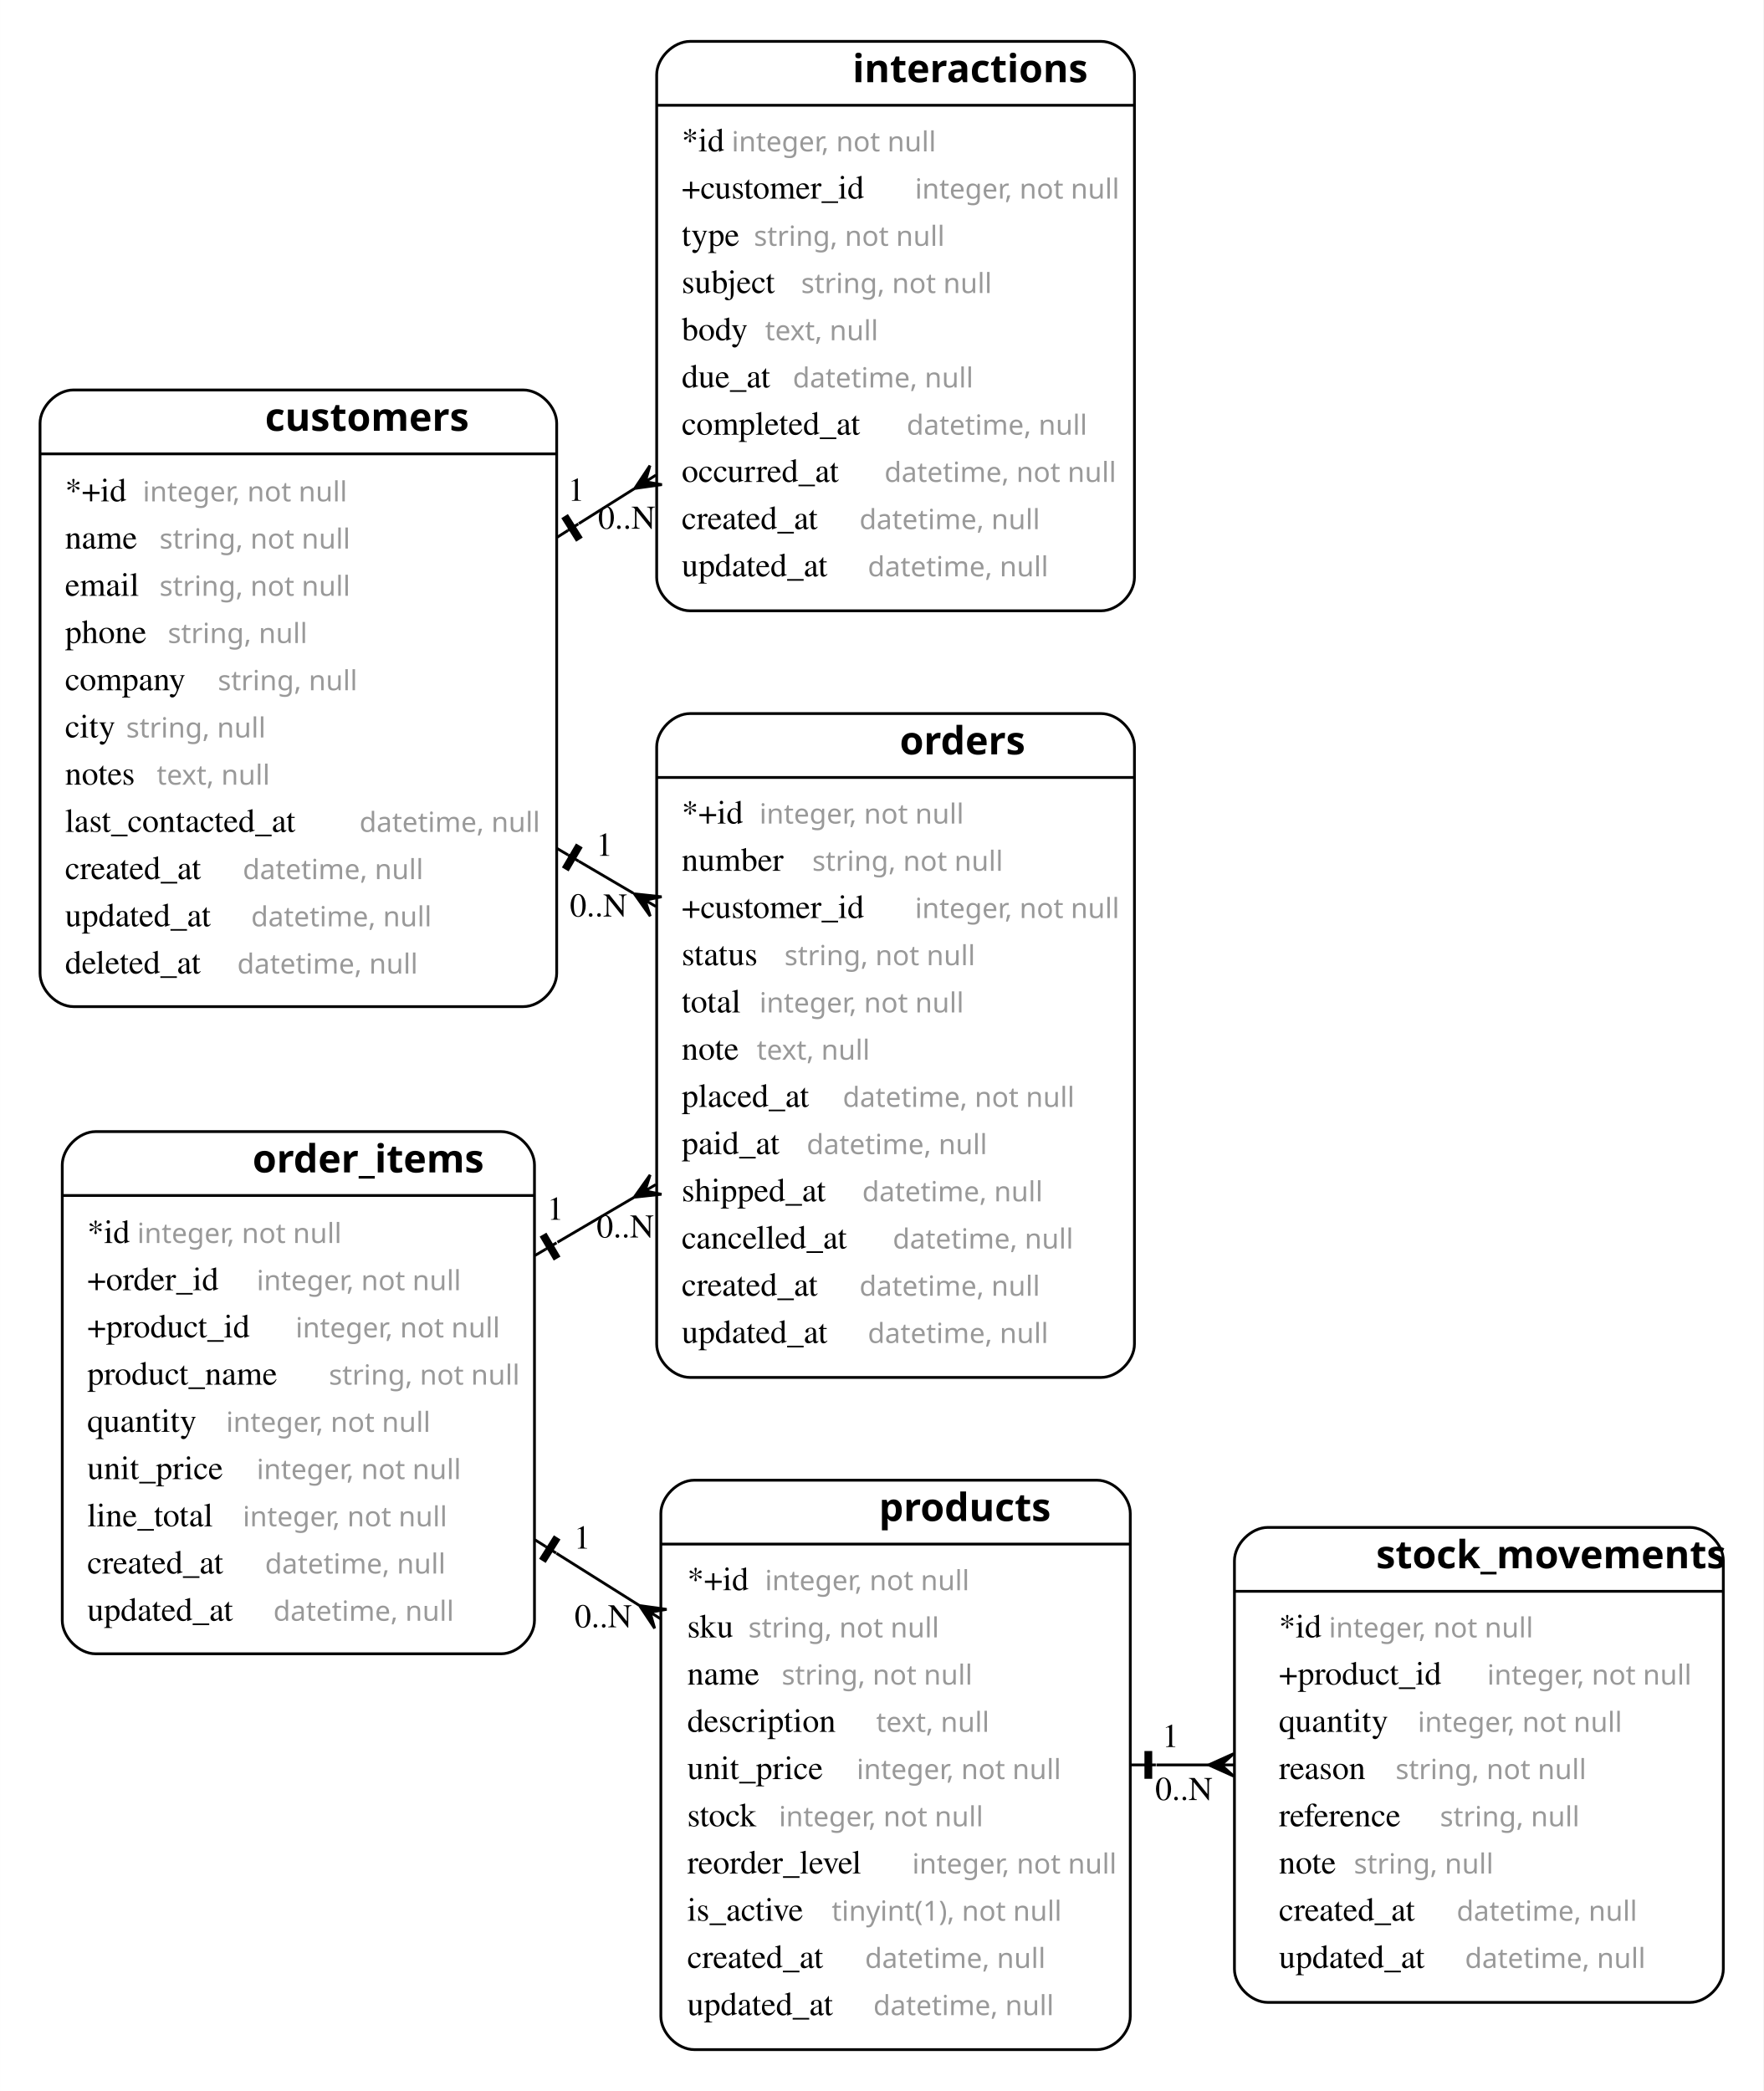
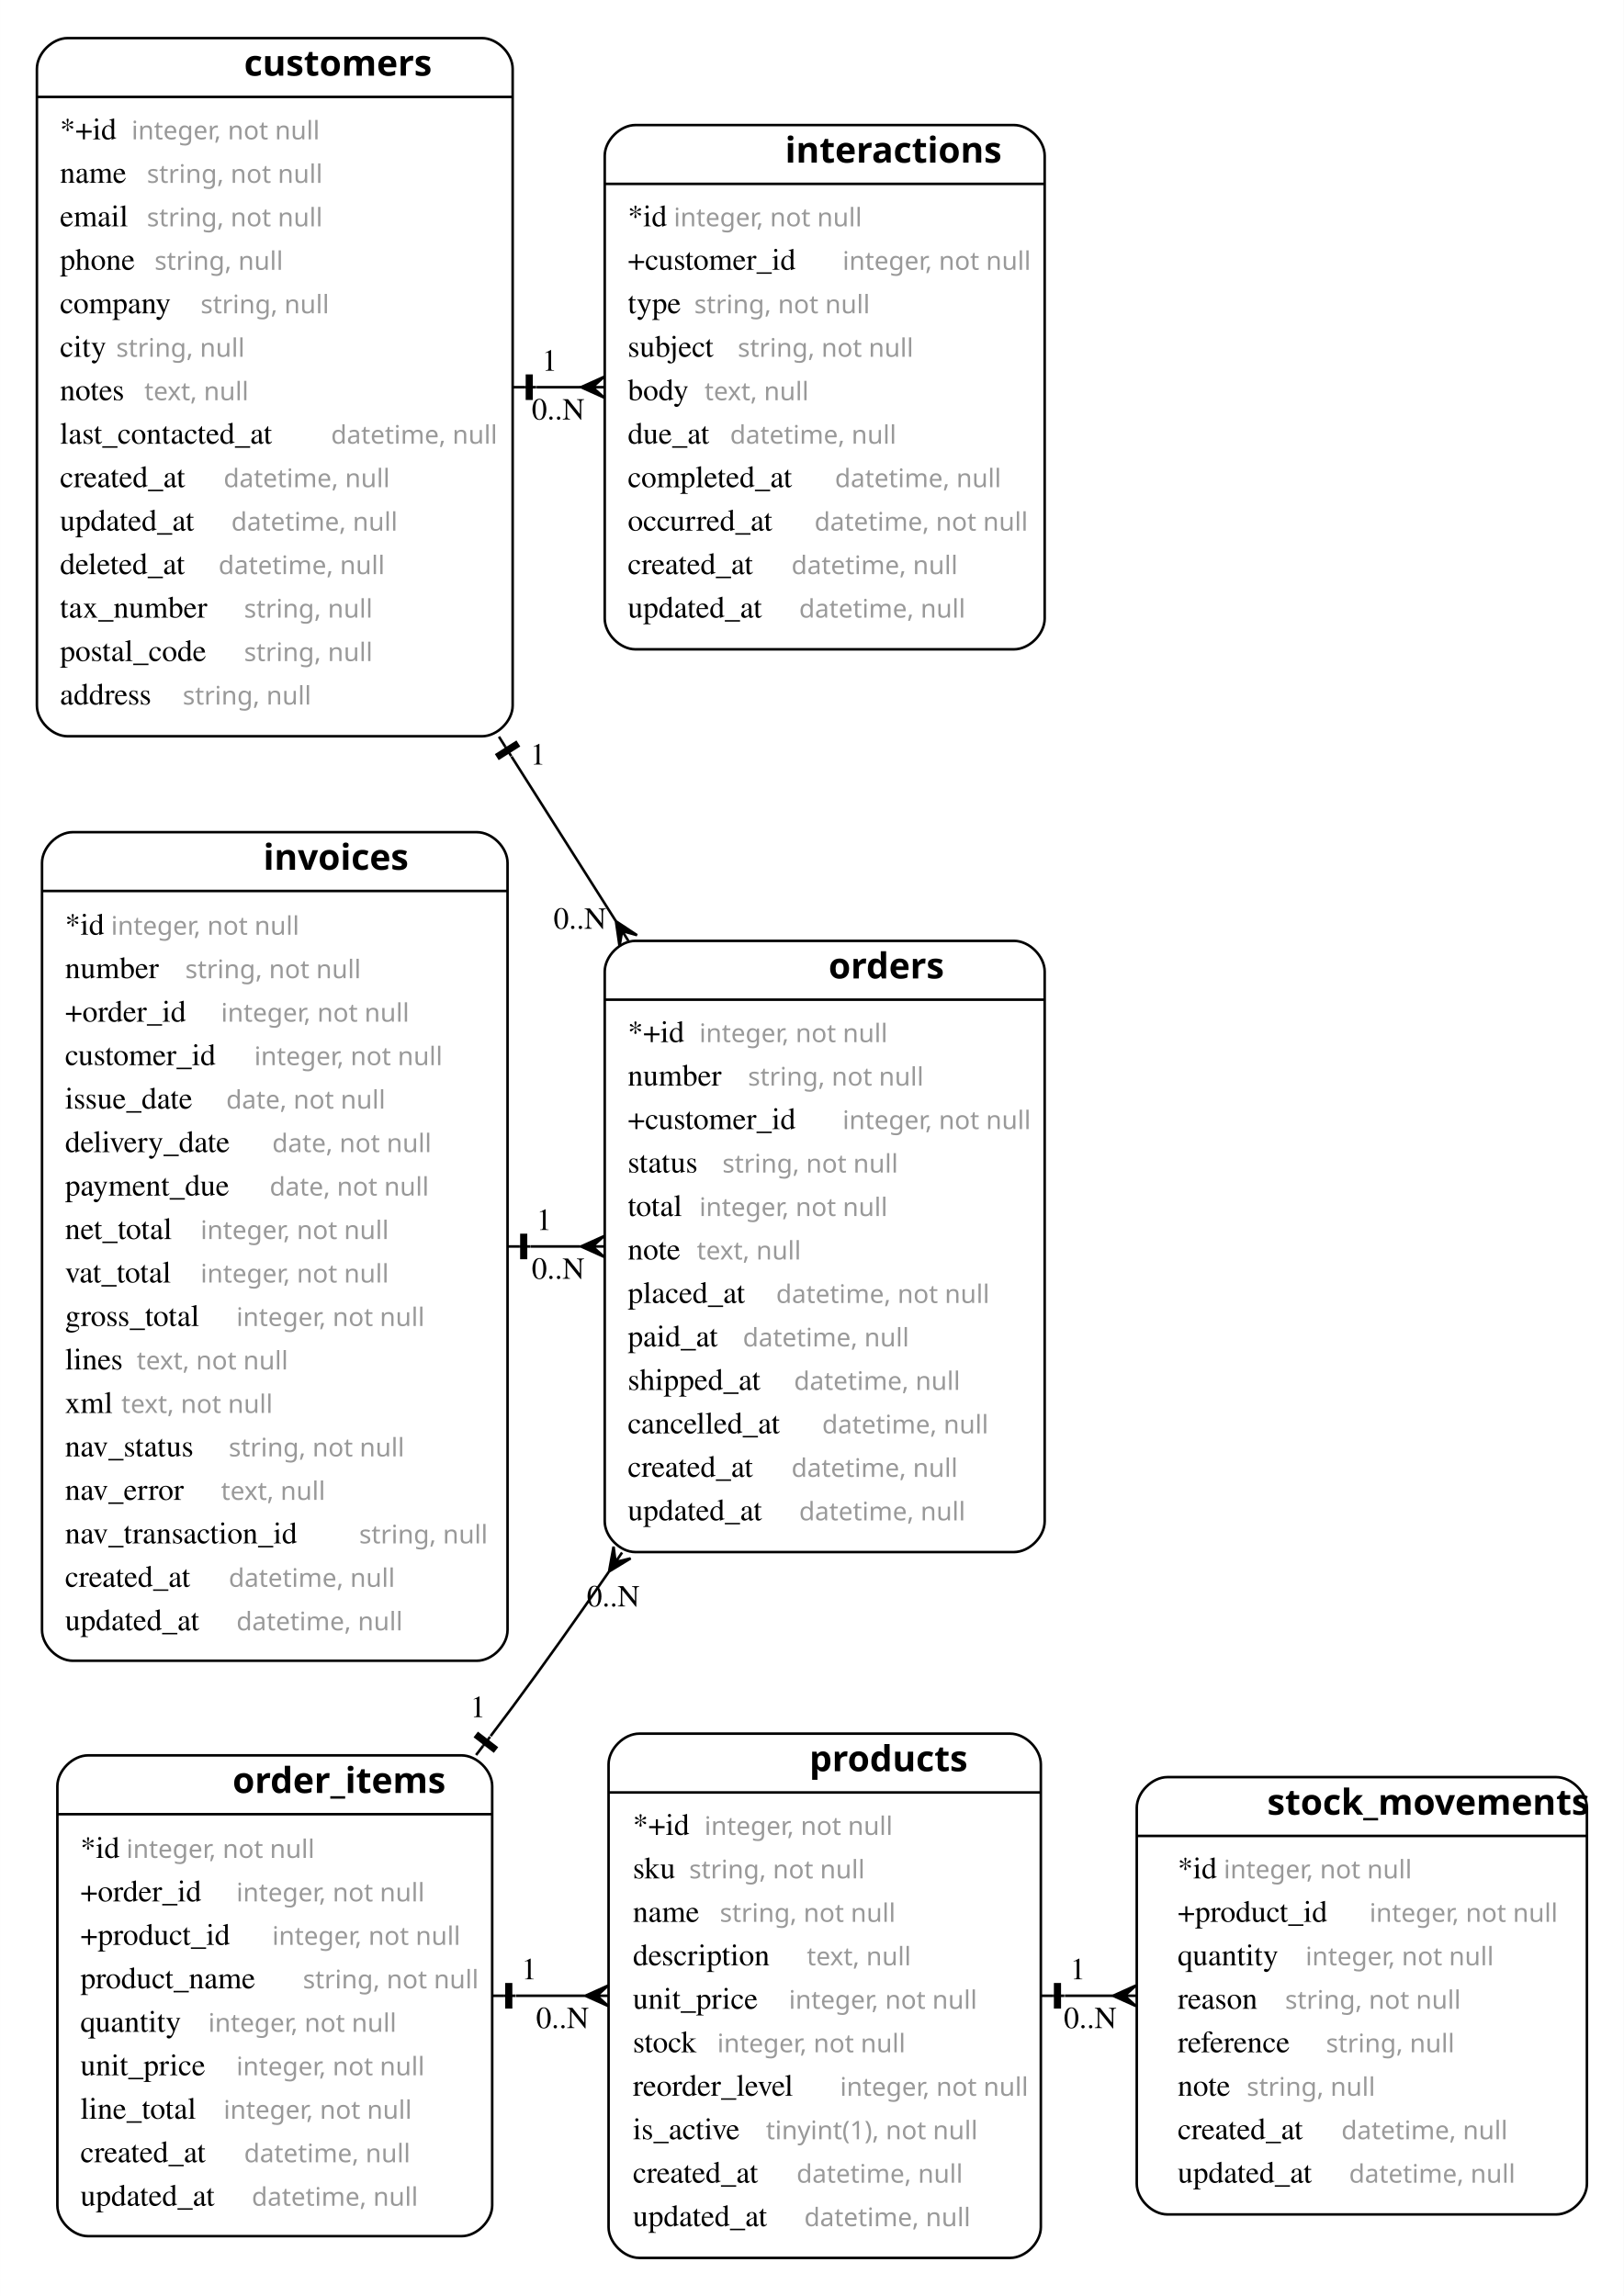
- <svg xmlns="http://www.w3.org/2000/svg" width="635pt" height="753pt" viewBox="0.00 0.00 634.80 752.80">
-   <g id="graph0" class="graph" transform="scale(1 1) rotate(0) translate(14.4 738.4)">
-     <polygon fill="white" stroke="transparent" points="-14.4,14.4 -14.4,-738.4 620.4,-738.4 620.4,14.4 -14.4,14.4" />
+ <svg xmlns="http://www.w3.org/2000/svg" width="635pt" height="898pt" viewBox="0.00 0.00 634.80 897.80">
+   <g id="graph0" class="graph" transform="scale(1 1) rotate(0) translate(14.4 883.4)">
+     <polygon fill="white" stroke="transparent" points="-14.4,14.4 -14.4,-883.4 620.4,-883.4 620.4,14.4 -14.4,14.4" />
    <g id="node1" class="node">
-       <path fill="none" stroke="black" d="M12,-376C12,-376 174,-376 174,-376 180,-376 186,-382 186,-388 186,-388 186,-586 186,-586 186,-592 180,-598 174,-598 174,-598 12,-598 12,-598 6,-598 0,-592 0,-586 0,-586 0,-388 0,-388 0,-382 6,-376 12,-376" />
-       <text text-anchor="start" x="35" y="-583.3" font-family="Times,serif" font-size="14.00">          </text>
-       <text text-anchor="start" x="81" y="-583.3" font-family="Helvetica bold" font-weight="bold" font-size="14.00">customers</text>
-       <polyline fill="none" stroke="black" points="0,-575 186,-575 " />
-       <text text-anchor="start" x="9" y="-557.9" font-family="Times,serif" font-size="12.00">*+id</text>
-       <text text-anchor="start" x="37" y="-557.9" font-family="Arial Italic" font-size="10.00" fill="#999999"> integer, not null</text>
-       <text text-anchor="start" x="9" y="-540.9" font-family="Times,serif" font-size="12.00">name</text>
-       <text text-anchor="start" x="43" y="-540.9" font-family="Arial Italic" font-size="10.00" fill="#999999"> string, not null</text>
-       <text text-anchor="start" x="9" y="-523.9" font-family="Times,serif" font-size="12.00">email</text>
-       <text text-anchor="start" x="43" y="-523.9" font-family="Arial Italic" font-size="10.00" fill="#999999"> string, not null</text>
-       <text text-anchor="start" x="9" y="-506.9" font-family="Times,serif" font-size="12.00">phone</text>
-       <text text-anchor="start" x="46" y="-506.9" font-family="Arial Italic" font-size="10.00" fill="#999999"> string, null</text>
-       <text text-anchor="start" x="9" y="-489.9" font-family="Times,serif" font-size="12.00">company</text>
-       <text text-anchor="start" x="64" y="-489.9" font-family="Arial Italic" font-size="10.00" fill="#999999"> string, null</text>
-       <text text-anchor="start" x="9" y="-472.9" font-family="Times,serif" font-size="12.00">city</text>
-       <text text-anchor="start" x="31" y="-472.9" font-family="Arial Italic" font-size="10.00" fill="#999999"> string, null</text>
-       <text text-anchor="start" x="9" y="-455.9" font-family="Times,serif" font-size="12.00">notes</text>
-       <text text-anchor="start" x="42" y="-455.9" font-family="Arial Italic" font-size="10.00" fill="#999999"> text, null</text>
-       <text text-anchor="start" x="9" y="-438.9" font-family="Times,serif" font-size="12.00">last_contacted_at</text>
-       <text text-anchor="start" x="115" y="-438.9" font-family="Arial Italic" font-size="10.00" fill="#999999"> datetime, null</text>
-       <text text-anchor="start" x="9" y="-421.9" font-family="Times,serif" font-size="12.00">created_at</text>
-       <text text-anchor="start" x="73" y="-421.9" font-family="Arial Italic" font-size="10.00" fill="#999999"> datetime, null</text>
-       <text text-anchor="start" x="9" y="-404.9" font-family="Times,serif" font-size="12.00">updated_at</text>
-       <text text-anchor="start" x="76" y="-404.9" font-family="Arial Italic" font-size="10.00" fill="#999999"> datetime, null</text>
-       <text text-anchor="start" x="9" y="-387.9" font-family="Times,serif" font-size="12.00">deleted_at</text>
-       <text text-anchor="start" x="71" y="-387.9" font-family="Arial Italic" font-size="10.00" fill="#999999"> datetime, null</text>
+       <path fill="none" stroke="black" d="M12,-595.5C12,-595.5 174,-595.5 174,-595.5 180,-595.5 186,-601.5 186,-607.5 186,-607.5 186,-856.5 186,-856.5 186,-862.5 180,-868.5 174,-868.5 174,-868.5 12,-868.5 12,-868.5 6,-868.5 0,-862.5 0,-856.5 0,-856.5 0,-607.5 0,-607.5 0,-601.5 6,-595.5 12,-595.5" />
+       <text text-anchor="start" x="35" y="-853.8" font-family="Times,serif" font-size="14.00">          </text>
+       <text text-anchor="start" x="81" y="-853.8" font-family="Helvetica bold" font-weight="bold" font-size="14.00">customers</text>
+       <polyline fill="none" stroke="black" points="0,-845.5 186,-845.5 " />
+       <text text-anchor="start" x="9" y="-828.9" font-family="Times,serif" font-size="12.00">*+id</text>
+       <text text-anchor="start" x="37" y="-828.9" font-family="Arial Italic" font-size="10.00" fill="#999999"> integer, not null</text>
+       <text text-anchor="start" x="9" y="-811.9" font-family="Times,serif" font-size="12.00">name</text>
+       <text text-anchor="start" x="43" y="-811.9" font-family="Arial Italic" font-size="10.00" fill="#999999"> string, not null</text>
+       <text text-anchor="start" x="9" y="-794.9" font-family="Times,serif" font-size="12.00">email</text>
+       <text text-anchor="start" x="43" y="-794.9" font-family="Arial Italic" font-size="10.00" fill="#999999"> string, not null</text>
+       <text text-anchor="start" x="9" y="-777.9" font-family="Times,serif" font-size="12.00">phone</text>
+       <text text-anchor="start" x="46" y="-777.9" font-family="Arial Italic" font-size="10.00" fill="#999999"> string, null</text>
+       <text text-anchor="start" x="9" y="-760.9" font-family="Times,serif" font-size="12.00">company</text>
+       <text text-anchor="start" x="64" y="-760.9" font-family="Arial Italic" font-size="10.00" fill="#999999"> string, null</text>
+       <text text-anchor="start" x="9" y="-743.9" font-family="Times,serif" font-size="12.00">city</text>
+       <text text-anchor="start" x="31" y="-743.9" font-family="Arial Italic" font-size="10.00" fill="#999999"> string, null</text>
+       <text text-anchor="start" x="9" y="-726.9" font-family="Times,serif" font-size="12.00">notes</text>
+       <text text-anchor="start" x="42" y="-726.9" font-family="Arial Italic" font-size="10.00" fill="#999999"> text, null</text>
+       <text text-anchor="start" x="9" y="-709.9" font-family="Times,serif" font-size="12.00">last_contacted_at</text>
+       <text text-anchor="start" x="115" y="-709.9" font-family="Arial Italic" font-size="10.00" fill="#999999"> datetime, null</text>
+       <text text-anchor="start" x="9" y="-692.9" font-family="Times,serif" font-size="12.00">created_at</text>
+       <text text-anchor="start" x="73" y="-692.9" font-family="Arial Italic" font-size="10.00" fill="#999999"> datetime, null</text>
+       <text text-anchor="start" x="9" y="-675.9" font-family="Times,serif" font-size="12.00">updated_at</text>
+       <text text-anchor="start" x="76" y="-675.9" font-family="Arial Italic" font-size="10.00" fill="#999999"> datetime, null</text>
+       <text text-anchor="start" x="9" y="-658.9" font-family="Times,serif" font-size="12.00">deleted_at</text>
+       <text text-anchor="start" x="71" y="-658.9" font-family="Arial Italic" font-size="10.00" fill="#999999"> datetime, null</text>
+       <text text-anchor="start" x="9" y="-641.9" font-family="Times,serif" font-size="12.00">tax_number</text>
+       <text text-anchor="start" x="81" y="-641.9" font-family="Arial Italic" font-size="10.00" fill="#999999"> string, null</text>
+       <text text-anchor="start" x="9" y="-624.9" font-family="Times,serif" font-size="12.00">postal_code</text>
+       <text text-anchor="start" x="81" y="-624.9" font-family="Arial Italic" font-size="10.00" fill="#999999"> string, null</text>
+       <text text-anchor="start" x="9" y="-607.9" font-family="Times,serif" font-size="12.00">address</text>
+       <text text-anchor="start" x="57" y="-607.9" font-family="Arial Italic" font-size="10.00" fill="#999999"> string, null</text>
    </g>
    <g id="node2" class="node">
-       <path fill="none" stroke="black" d="M234,-518.5C234,-518.5 382,-518.5 382,-518.5 388,-518.5 394,-524.5 394,-530.5 394,-530.5 394,-711.5 394,-711.5 394,-717.5 388,-723.5 382,-723.5 382,-723.5 234,-723.5 234,-723.5 228,-723.5 222,-717.5 222,-711.5 222,-711.5 222,-530.5 222,-530.5 222,-524.5 228,-518.5 234,-518.5" />
-       <text text-anchor="start" x="246.5" y="-708.8" font-family="Times,serif" font-size="14.00">          </text>
-       <text text-anchor="start" x="292.5" y="-708.8" font-family="Helvetica bold" font-weight="bold" font-size="14.00">interactions</text>
-       <polyline fill="none" stroke="black" points="222,-700.5 394,-700.5 " />
-       <text text-anchor="start" x="231" y="-683.9" font-family="Times,serif" font-size="12.00">*id</text>
-       <text text-anchor="start" x="249" y="-683.9" font-family="Arial Italic" font-size="10.00" fill="#999999"> integer, not null</text>
-       <text text-anchor="start" x="231" y="-666.9" font-family="Times,serif" font-size="12.00">+customer_id</text>
-       <text text-anchor="start" x="315" y="-666.9" font-family="Arial Italic" font-size="10.00" fill="#999999"> integer, not null</text>
-       <text text-anchor="start" x="231" y="-649.9" font-family="Times,serif" font-size="12.00">type</text>
-       <text text-anchor="start" x="257" y="-649.9" font-family="Arial Italic" font-size="10.00" fill="#999999"> string, not null</text>
-       <text text-anchor="start" x="231" y="-632.9" font-family="Times,serif" font-size="12.00">subject</text>
-       <text text-anchor="start" x="274" y="-632.9" font-family="Arial Italic" font-size="10.00" fill="#999999"> string, not null</text>
-       <text text-anchor="start" x="231" y="-615.9" font-family="Times,serif" font-size="12.00">body</text>
-       <text text-anchor="start" x="261" y="-615.9" font-family="Arial Italic" font-size="10.00" fill="#999999"> text, null</text>
-       <text text-anchor="start" x="231" y="-598.9" font-family="Times,serif" font-size="12.00">due_at</text>
-       <text text-anchor="start" x="271" y="-598.9" font-family="Arial Italic" font-size="10.00" fill="#999999"> datetime, null</text>
-       <text text-anchor="start" x="231" y="-581.9" font-family="Times,serif" font-size="12.00">completed_at</text>
-       <text text-anchor="start" x="312" y="-581.9" font-family="Arial Italic" font-size="10.00" fill="#999999"> datetime, null</text>
-       <text text-anchor="start" x="231" y="-564.9" font-family="Times,serif" font-size="12.00">occurred_at</text>
-       <text text-anchor="start" x="304" y="-564.9" font-family="Arial Italic" font-size="10.00" fill="#999999"> datetime, not null</text>
-       <text text-anchor="start" x="231" y="-547.9" font-family="Times,serif" font-size="12.00">created_at</text>
-       <text text-anchor="start" x="295" y="-547.9" font-family="Arial Italic" font-size="10.00" fill="#999999"> datetime, null</text>
-       <text text-anchor="start" x="231" y="-530.9" font-family="Times,serif" font-size="12.00">updated_at</text>
-       <text text-anchor="start" x="298" y="-530.9" font-family="Arial Italic" font-size="10.00" fill="#999999"> datetime, null</text>
+       <path fill="none" stroke="black" d="M234,-629.5C234,-629.5 382,-629.5 382,-629.5 388,-629.5 394,-635.5 394,-641.5 394,-641.5 394,-822.5 394,-822.5 394,-828.5 388,-834.5 382,-834.5 382,-834.5 234,-834.5 234,-834.5 228,-834.5 222,-828.5 222,-822.5 222,-822.5 222,-641.5 222,-641.5 222,-635.5 228,-629.5 234,-629.5" />
+       <text text-anchor="start" x="246.5" y="-819.8" font-family="Times,serif" font-size="14.00">          </text>
+       <text text-anchor="start" x="292.5" y="-819.8" font-family="Helvetica bold" font-weight="bold" font-size="14.00">interactions</text>
+       <polyline fill="none" stroke="black" points="222,-811.5 394,-811.5 " />
+       <text text-anchor="start" x="231" y="-794.9" font-family="Times,serif" font-size="12.00">*id</text>
+       <text text-anchor="start" x="249" y="-794.9" font-family="Arial Italic" font-size="10.00" fill="#999999"> integer, not null</text>
+       <text text-anchor="start" x="231" y="-777.9" font-family="Times,serif" font-size="12.00">+customer_id</text>
+       <text text-anchor="start" x="315" y="-777.9" font-family="Arial Italic" font-size="10.00" fill="#999999"> integer, not null</text>
+       <text text-anchor="start" x="231" y="-760.9" font-family="Times,serif" font-size="12.00">type</text>
+       <text text-anchor="start" x="257" y="-760.9" font-family="Arial Italic" font-size="10.00" fill="#999999"> string, not null</text>
+       <text text-anchor="start" x="231" y="-743.9" font-family="Times,serif" font-size="12.00">subject</text>
+       <text text-anchor="start" x="274" y="-743.9" font-family="Arial Italic" font-size="10.00" fill="#999999"> string, not null</text>
+       <text text-anchor="start" x="231" y="-726.9" font-family="Times,serif" font-size="12.00">body</text>
+       <text text-anchor="start" x="261" y="-726.9" font-family="Arial Italic" font-size="10.00" fill="#999999"> text, null</text>
+       <text text-anchor="start" x="231" y="-709.9" font-family="Times,serif" font-size="12.00">due_at</text>
+       <text text-anchor="start" x="271" y="-709.9" font-family="Arial Italic" font-size="10.00" fill="#999999"> datetime, null</text>
+       <text text-anchor="start" x="231" y="-692.9" font-family="Times,serif" font-size="12.00">completed_at</text>
+       <text text-anchor="start" x="312" y="-692.9" font-family="Arial Italic" font-size="10.00" fill="#999999"> datetime, null</text>
+       <text text-anchor="start" x="231" y="-675.9" font-family="Times,serif" font-size="12.00">occurred_at</text>
+       <text text-anchor="start" x="304" y="-675.9" font-family="Arial Italic" font-size="10.00" fill="#999999"> datetime, not null</text>
+       <text text-anchor="start" x="231" y="-658.9" font-family="Times,serif" font-size="12.00">created_at</text>
+       <text text-anchor="start" x="295" y="-658.9" font-family="Arial Italic" font-size="10.00" fill="#999999"> datetime, null</text>
+       <text text-anchor="start" x="231" y="-641.9" font-family="Times,serif" font-size="12.00">updated_at</text>
+       <text text-anchor="start" x="298" y="-641.9" font-family="Arial Italic" font-size="10.00" fill="#999999"> datetime, null</text>
    </g>
    <g id="edge1" class="edge">
-       <path fill="none" stroke="black" d="M193.96,-549.89C200.63,-554.08 207.34,-558.3 213.97,-562.48" />
-       <polyline fill="none" stroke="black" points="186.19,-544.99 190,-547.39 " />
-       <polygon fill="black" stroke="black" points="188.36,-551.68 193.15,-544.06 194.68,-545.02 189.88,-552.64 188.36,-551.68" />
-       <polyline fill="none" stroke="black" points="190,-547.39 193.8,-549.79 " />
-       <polygon fill="black" stroke="black" points="214.11,-562.56 219.57,-570.78 217.92,-564.96 221.72,-567.35 221.72,-567.35 221.72,-567.35 217.92,-564.96 223.88,-563.92 214.11,-562.56 214.11,-562.56" />
-       <text text-anchor="start" x="200.88" y="-548.05" font-family="Times,serif" font-size="12.00">0..N</text>
-       <text text-anchor="start" x="190.03" y="-558.1" font-family="Times,serif" font-size="12.00">1</text>
+       <path fill="none" stroke="black" d="M195.35,-732C201.15,-732 206.96,-732 212.72,-732" />
+       <polyline fill="none" stroke="black" points="186.19,-732 190.69,-732 " />
+       <polygon fill="black" stroke="black" points="191.59,-736.5 191.59,-727.5 193.39,-727.5 193.39,-736.5 191.59,-736.5" />
+       <polyline fill="none" stroke="black" points="190.69,-732 195.19,-732 " />
+       <polygon fill="black" stroke="black" points="212.72,-732 221.72,-736.05 217.22,-732 221.72,-732 221.72,-732 221.72,-732 217.22,-732 221.72,-727.95 212.72,-732 212.72,-732" />
+       <text text-anchor="start" x="193.46" y="-719.36" font-family="Times,serif" font-size="12.00">0..N</text>
+       <text text-anchor="start" x="197.45" y="-738.44" font-family="Times,serif" font-size="12.00">1</text>
    </g>
    <g id="node3" class="node">
-       <path fill="none" stroke="black" d="M234,-242.5C234,-242.5 382,-242.5 382,-242.5 388,-242.5 394,-248.5 394,-254.5 394,-254.5 394,-469.5 394,-469.5 394,-475.5 388,-481.5 382,-481.5 382,-481.5 234,-481.5 234,-481.5 228,-481.5 222,-475.5 222,-469.5 222,-469.5 222,-254.5 222,-254.5 222,-248.5 228,-242.5 234,-242.5" />
-       <text text-anchor="start" x="263.5" y="-466.8" font-family="Times,serif" font-size="14.00">          </text>
-       <text text-anchor="start" x="309.5" y="-466.8" font-family="Helvetica bold" font-weight="bold" font-size="14.00">orders</text>
-       <polyline fill="none" stroke="black" points="222,-458.5 394,-458.5 " />
-       <text text-anchor="start" x="231" y="-441.9" font-family="Times,serif" font-size="12.00">*+id</text>
-       <text text-anchor="start" x="259" y="-441.9" font-family="Arial Italic" font-size="10.00" fill="#999999"> integer, not null</text>
-       <text text-anchor="start" x="231" y="-424.9" font-family="Times,serif" font-size="12.00">number</text>
-       <text text-anchor="start" x="278" y="-424.9" font-family="Arial Italic" font-size="10.00" fill="#999999"> string, not null</text>
-       <text text-anchor="start" x="231" y="-407.9" font-family="Times,serif" font-size="12.00">+customer_id</text>
-       <text text-anchor="start" x="315" y="-407.9" font-family="Arial Italic" font-size="10.00" fill="#999999"> integer, not null</text>
-       <text text-anchor="start" x="231" y="-390.9" font-family="Times,serif" font-size="12.00">status</text>
-       <text text-anchor="start" x="268" y="-390.9" font-family="Arial Italic" font-size="10.00" fill="#999999"> string, not null</text>
-       <text text-anchor="start" x="231" y="-373.9" font-family="Times,serif" font-size="12.00">total</text>
-       <text text-anchor="start" x="259" y="-373.9" font-family="Arial Italic" font-size="10.00" fill="#999999"> integer, not null</text>
-       <text text-anchor="start" x="231" y="-356.9" font-family="Times,serif" font-size="12.00">note</text>
-       <text text-anchor="start" x="258" y="-356.9" font-family="Arial Italic" font-size="10.00" fill="#999999"> text, null</text>
-       <text text-anchor="start" x="231" y="-339.9" font-family="Times,serif" font-size="12.00">placed_at</text>
-       <text text-anchor="start" x="289" y="-339.9" font-family="Arial Italic" font-size="10.00" fill="#999999"> datetime, not null</text>
-       <text text-anchor="start" x="231" y="-322.9" font-family="Times,serif" font-size="12.00">paid_at</text>
-       <text text-anchor="start" x="276" y="-322.9" font-family="Arial Italic" font-size="10.00" fill="#999999"> datetime, null</text>
-       <text text-anchor="start" x="231" y="-305.9" font-family="Times,serif" font-size="12.00">shipped_at</text>
-       <text text-anchor="start" x="296" y="-305.9" font-family="Arial Italic" font-size="10.00" fill="#999999"> datetime, null</text>
-       <text text-anchor="start" x="231" y="-288.9" font-family="Times,serif" font-size="12.00">cancelled_at</text>
-       <text text-anchor="start" x="307" y="-288.9" font-family="Arial Italic" font-size="10.00" fill="#999999"> datetime, null</text>
-       <text text-anchor="start" x="231" y="-271.9" font-family="Times,serif" font-size="12.00">created_at</text>
-       <text text-anchor="start" x="295" y="-271.9" font-family="Arial Italic" font-size="10.00" fill="#999999"> datetime, null</text>
-       <text text-anchor="start" x="231" y="-254.9" font-family="Times,serif" font-size="12.00">updated_at</text>
-       <text text-anchor="start" x="298" y="-254.9" font-family="Arial Italic" font-size="10.00" fill="#999999"> datetime, null</text>
+       <path fill="none" stroke="black" d="M234,-276.5C234,-276.5 382,-276.5 382,-276.5 388,-276.5 394,-282.5 394,-288.5 394,-288.5 394,-503.5 394,-503.5 394,-509.5 388,-515.5 382,-515.5 382,-515.5 234,-515.5 234,-515.5 228,-515.5 222,-509.5 222,-503.5 222,-503.5 222,-288.5 222,-288.5 222,-282.5 228,-276.5 234,-276.5" />
+       <text text-anchor="start" x="263.5" y="-500.8" font-family="Times,serif" font-size="14.00">          </text>
+       <text text-anchor="start" x="309.5" y="-500.8" font-family="Helvetica bold" font-weight="bold" font-size="14.00">orders</text>
+       <polyline fill="none" stroke="black" points="222,-492.5 394,-492.5 " />
+       <text text-anchor="start" x="231" y="-475.9" font-family="Times,serif" font-size="12.00">*+id</text>
+       <text text-anchor="start" x="259" y="-475.9" font-family="Arial Italic" font-size="10.00" fill="#999999"> integer, not null</text>
+       <text text-anchor="start" x="231" y="-458.9" font-family="Times,serif" font-size="12.00">number</text>
+       <text text-anchor="start" x="278" y="-458.9" font-family="Arial Italic" font-size="10.00" fill="#999999"> string, not null</text>
+       <text text-anchor="start" x="231" y="-441.9" font-family="Times,serif" font-size="12.00">+customer_id</text>
+       <text text-anchor="start" x="315" y="-441.9" font-family="Arial Italic" font-size="10.00" fill="#999999"> integer, not null</text>
+       <text text-anchor="start" x="231" y="-424.9" font-family="Times,serif" font-size="12.00">status</text>
+       <text text-anchor="start" x="268" y="-424.9" font-family="Arial Italic" font-size="10.00" fill="#999999"> string, not null</text>
+       <text text-anchor="start" x="231" y="-407.9" font-family="Times,serif" font-size="12.00">total</text>
+       <text text-anchor="start" x="259" y="-407.9" font-family="Arial Italic" font-size="10.00" fill="#999999"> integer, not null</text>
+       <text text-anchor="start" x="231" y="-390.9" font-family="Times,serif" font-size="12.00">note</text>
+       <text text-anchor="start" x="258" y="-390.9" font-family="Arial Italic" font-size="10.00" fill="#999999"> text, null</text>
+       <text text-anchor="start" x="231" y="-373.9" font-family="Times,serif" font-size="12.00">placed_at</text>
+       <text text-anchor="start" x="289" y="-373.9" font-family="Arial Italic" font-size="10.00" fill="#999999"> datetime, not null</text>
+       <text text-anchor="start" x="231" y="-356.9" font-family="Times,serif" font-size="12.00">paid_at</text>
+       <text text-anchor="start" x="276" y="-356.9" font-family="Arial Italic" font-size="10.00" fill="#999999"> datetime, null</text>
+       <text text-anchor="start" x="231" y="-339.9" font-family="Times,serif" font-size="12.00">shipped_at</text>
+       <text text-anchor="start" x="296" y="-339.9" font-family="Arial Italic" font-size="10.00" fill="#999999"> datetime, null</text>
+       <text text-anchor="start" x="231" y="-322.9" font-family="Times,serif" font-size="12.00">cancelled_at</text>
+       <text text-anchor="start" x="307" y="-322.9" font-family="Arial Italic" font-size="10.00" fill="#999999"> datetime, null</text>
+       <text text-anchor="start" x="231" y="-305.9" font-family="Times,serif" font-size="12.00">created_at</text>
+       <text text-anchor="start" x="295" y="-305.9" font-family="Arial Italic" font-size="10.00" fill="#999999"> datetime, null</text>
+       <text text-anchor="start" x="231" y="-288.9" font-family="Times,serif" font-size="12.00">updated_at</text>
+       <text text-anchor="start" x="298" y="-288.9" font-family="Arial Italic" font-size="10.00" fill="#999999"> datetime, null</text>
    </g>
    <g id="edge2" class="edge">
-       <path fill="none" stroke="black" d="M193.96,-428.34C200.49,-424.51 207.05,-420.66 213.54,-416.85" />
-       <polyline fill="none" stroke="black" points="186.19,-432.9 190.07,-430.62 " />
-       <polygon fill="black" stroke="black" points="193.12,-434.05 188.57,-426.29 190.12,-425.37 194.67,-433.14 193.12,-434.05" />
-       <polyline fill="none" stroke="black" points="190.07,-430.62 193.95,-428.34 " />
-       <polygon fill="black" stroke="black" points="213.96,-416.6 223.77,-415.54 217.84,-414.32 221.72,-412.04 221.72,-412.04 221.72,-412.04 217.84,-414.32 219.68,-408.55 213.96,-416.6 213.96,-416.6" />
-       <text text-anchor="start" x="190.73" y="-408.44" font-family="Times,serif" font-size="12.00">0..N</text>
-       <text text-anchor="start" x="200.18" y="-430.3" font-family="Times,serif" font-size="12.00">1</text>
+       <path fill="none" stroke="black" d="M185.56,-587.56C199.12,-566.17 213.01,-544.26 226.33,-523.25" />
+       <polyline fill="none" stroke="black" points="180.64,-595.34 183.04,-591.54 " />
+       <polygon fill="black" stroke="black" points="187.33,-593.18 179.73,-588.37 180.69,-586.85 188.29,-591.66 187.33,-593.18" />
+       <polyline fill="none" stroke="black" points="183.04,-591.54 185.45,-587.73 " />
+       <polygon fill="black" stroke="black" points="226.39,-523.16 234.63,-517.72 228.8,-519.36 231.21,-515.56 231.21,-515.56 231.21,-515.56 228.8,-519.36 227.79,-513.39 226.39,-523.16 226.39,-523.16" />
+       <text text-anchor="start" x="201.98" y="-520.24" font-family="Times,serif" font-size="12.00">0..N</text>
+       <text text-anchor="start" x="192.86" y="-584.45" font-family="Times,serif" font-size="12.00">1</text>
    </g>
    <g id="node4" class="node">
-       <path fill="none" stroke="black" d="M20,-143C20,-143 166,-143 166,-143 172,-143 178,-149 178,-155 178,-155 178,-319 178,-319 178,-325 172,-331 166,-331 166,-331 20,-331 20,-331 14,-331 8,-325 8,-319 8,-319 8,-155 8,-155 8,-149 14,-143 20,-143" />
-       <text text-anchor="start" x="30.5" y="-316.3" font-family="Times,serif" font-size="14.00">          </text>
-       <text text-anchor="start" x="76.5" y="-316.3" font-family="Helvetica bold" font-weight="bold" font-size="14.00">order_items</text>
-       <polyline fill="none" stroke="black" points="8,-308 178,-308 " />
-       <text text-anchor="start" x="17" y="-290.9" font-family="Times,serif" font-size="12.00">*id</text>
-       <text text-anchor="start" x="35" y="-290.9" font-family="Arial Italic" font-size="10.00" fill="#999999"> integer, not null</text>
-       <text text-anchor="start" x="17" y="-273.9" font-family="Times,serif" font-size="12.00">+order_id</text>
-       <text text-anchor="start" x="78" y="-273.9" font-family="Arial Italic" font-size="10.00" fill="#999999"> integer, not null</text>
-       <text text-anchor="start" x="17" y="-256.9" font-family="Times,serif" font-size="12.00">+product_id</text>
-       <text text-anchor="start" x="92" y="-256.9" font-family="Arial Italic" font-size="10.00" fill="#999999"> integer, not null</text>
-       <text text-anchor="start" x="17" y="-239.9" font-family="Times,serif" font-size="12.00">product_name</text>
-       <text text-anchor="start" x="104" y="-239.9" font-family="Arial Italic" font-size="10.00" fill="#999999"> string, not null</text>
-       <text text-anchor="start" x="17" y="-222.9" font-family="Times,serif" font-size="12.00">quantity</text>
-       <text text-anchor="start" x="67" y="-222.9" font-family="Arial Italic" font-size="10.00" fill="#999999"> integer, not null</text>
-       <text text-anchor="start" x="17" y="-205.9" font-family="Times,serif" font-size="12.00">unit_price</text>
-       <text text-anchor="start" x="78" y="-205.9" font-family="Arial Italic" font-size="10.00" fill="#999999"> integer, not null</text>
-       <text text-anchor="start" x="17" y="-188.9" font-family="Times,serif" font-size="12.00">line_total</text>
-       <text text-anchor="start" x="73" y="-188.9" font-family="Arial Italic" font-size="10.00" fill="#999999"> integer, not null</text>
-       <text text-anchor="start" x="17" y="-171.9" font-family="Times,serif" font-size="12.00">created_at</text>
-       <text text-anchor="start" x="81" y="-171.9" font-family="Arial Italic" font-size="10.00" fill="#999999"> datetime, null</text>
-       <text text-anchor="start" x="17" y="-154.9" font-family="Times,serif" font-size="12.00">updated_at</text>
-       <text text-anchor="start" x="84" y="-154.9" font-family="Arial Italic" font-size="10.00" fill="#999999"> datetime, null</text>
+       <path fill="none" stroke="black" d="M14,-234C14,-234 172,-234 172,-234 178,-234 184,-240 184,-246 184,-246 184,-546 184,-546 184,-552 178,-558 172,-558 172,-558 14,-558 14,-558 8,-558 2,-552 2,-546 2,-546 2,-246 2,-246 2,-240 8,-234 14,-234" />
+       <text text-anchor="start" x="42.5" y="-543.3" font-family="Times,serif" font-size="14.00">          </text>
+       <text text-anchor="start" x="88.5" y="-543.3" font-family="Helvetica bold" font-weight="bold" font-size="14.00">invoices</text>
+       <polyline fill="none" stroke="black" points="2,-535 184,-535 " />
+       <text text-anchor="start" x="11" y="-517.9" font-family="Times,serif" font-size="12.00">*id</text>
+       <text text-anchor="start" x="29" y="-517.9" font-family="Arial Italic" font-size="10.00" fill="#999999"> integer, not null</text>
+       <text text-anchor="start" x="11" y="-500.9" font-family="Times,serif" font-size="12.00">number</text>
+       <text text-anchor="start" x="58" y="-500.9" font-family="Arial Italic" font-size="10.00" fill="#999999"> string, not null</text>
+       <text text-anchor="start" x="11" y="-483.9" font-family="Times,serif" font-size="12.00">+order_id</text>
+       <text text-anchor="start" x="72" y="-483.9" font-family="Arial Italic" font-size="10.00" fill="#999999"> integer, not null</text>
+       <text text-anchor="start" x="11" y="-466.9" font-family="Times,serif" font-size="12.00">customer_id</text>
+       <text text-anchor="start" x="85" y="-466.9" font-family="Arial Italic" font-size="10.00" fill="#999999"> integer, not null</text>
+       <text text-anchor="start" x="11" y="-449.9" font-family="Times,serif" font-size="12.00">issue_date</text>
+       <text text-anchor="start" x="74" y="-449.9" font-family="Arial Italic" font-size="10.00" fill="#999999"> date, not null</text>
+       <text text-anchor="start" x="11" y="-432.9" font-family="Times,serif" font-size="12.00">delivery_date</text>
+       <text text-anchor="start" x="92" y="-432.9" font-family="Arial Italic" font-size="10.00" fill="#999999"> date, not null</text>
+       <text text-anchor="start" x="11" y="-415.9" font-family="Times,serif" font-size="12.00">payment_due</text>
+       <text text-anchor="start" x="91" y="-415.9" font-family="Arial Italic" font-size="10.00" fill="#999999"> date, not null</text>
+       <text text-anchor="start" x="11" y="-398.9" font-family="Times,serif" font-size="12.00">net_total</text>
+       <text text-anchor="start" x="64" y="-398.9" font-family="Arial Italic" font-size="10.00" fill="#999999"> integer, not null</text>
+       <text text-anchor="start" x="11" y="-381.9" font-family="Times,serif" font-size="12.00">vat_total</text>
+       <text text-anchor="start" x="64" y="-381.9" font-family="Arial Italic" font-size="10.00" fill="#999999"> integer, not null</text>
+       <text text-anchor="start" x="11" y="-364.9" font-family="Times,serif" font-size="12.00">gross_total</text>
+       <text text-anchor="start" x="78" y="-364.9" font-family="Arial Italic" font-size="10.00" fill="#999999"> integer, not null</text>
+       <text text-anchor="start" x="11" y="-347.9" font-family="Times,serif" font-size="12.00">lines</text>
+       <text text-anchor="start" x="39" y="-347.9" font-family="Arial Italic" font-size="10.00" fill="#999999"> text, not null</text>
+       <text text-anchor="start" x="11" y="-330.9" font-family="Times,serif" font-size="12.00">xml</text>
+       <text text-anchor="start" x="33" y="-330.9" font-family="Arial Italic" font-size="10.00" fill="#999999"> text, not null</text>
+       <text text-anchor="start" x="11" y="-313.9" font-family="Times,serif" font-size="12.00">nav_status</text>
+       <text text-anchor="start" x="75" y="-313.9" font-family="Arial Italic" font-size="10.00" fill="#999999"> string, not null</text>
+       <text text-anchor="start" x="11" y="-296.9" font-family="Times,serif" font-size="12.00">nav_error</text>
+       <text text-anchor="start" x="72" y="-296.9" font-family="Arial Italic" font-size="10.00" fill="#999999"> text, null</text>
+       <text text-anchor="start" x="11" y="-279.9" font-family="Times,serif" font-size="12.00">nav_transaction_id</text>
+       <text text-anchor="start" x="126" y="-279.9" font-family="Arial Italic" font-size="10.00" fill="#999999"> string, null</text>
+       <text text-anchor="start" x="11" y="-262.9" font-family="Times,serif" font-size="12.00">created_at</text>
+       <text text-anchor="start" x="75" y="-262.9" font-family="Arial Italic" font-size="10.00" fill="#999999"> datetime, null</text>
+       <text text-anchor="start" x="11" y="-245.9" font-family="Times,serif" font-size="12.00">updated_at</text>
+       <text text-anchor="start" x="78" y="-245.9" font-family="Arial Italic" font-size="10.00" fill="#999999"> datetime, null</text>
    </g>
    <g id="edge3" class="edge">
-       <path fill="none" stroke="black" d="M186.28,-291.16C195.38,-296.49 204.61,-301.91 213.72,-307.26" />
-       <polyline fill="none" stroke="black" points="178.18,-286.4 182.06,-288.68 " />
-       <polygon fill="black" stroke="black" points="180.56,-293.02 185.12,-285.26 186.67,-286.17 182.12,-293.93 180.56,-293.02" />
-       <polyline fill="none" stroke="black" points="182.06,-288.68 185.95,-290.96 " />
-       <polygon fill="black" stroke="black" points="213.92,-307.38 219.63,-315.42 217.8,-309.65 221.68,-311.93 221.68,-311.93 221.68,-311.93 217.8,-309.65 223.73,-308.44 213.92,-307.38 213.92,-307.38" />
-       <text text-anchor="start" x="200.35" y="-292.88" font-family="Times,serif" font-size="12.00">0..N</text>
-       <text text-anchor="start" x="182.52" y="-299.26" font-family="Times,serif" font-size="12.00">1</text>
+       <path fill="none" stroke="black" d="M193.14,-396C199.56,-396 206.01,-396 212.4,-396" />
+       <polyline fill="none" stroke="black" points="184.02,-396 188.52,-396 " />
+       <polygon fill="black" stroke="black" points="189.42,-400.5 189.42,-391.5 191.22,-391.5 191.22,-400.5 189.42,-400.5" />
+       <polyline fill="none" stroke="black" points="188.52,-396 193.02,-396 " />
+       <polygon fill="black" stroke="black" points="212.71,-396 221.71,-400.05 217.21,-396 221.71,-396 221.71,-396 221.71,-396 217.21,-396 221.71,-391.95 212.71,-396 212.71,-396" />
+       <text text-anchor="start" x="193.45" y="-383.36" font-family="Times,serif" font-size="12.00">0..N</text>
+       <text text-anchor="start" x="195.29" y="-402.44" font-family="Times,serif" font-size="12.00">1</text>
    </g>
    <g id="node5" class="node">
+       <path fill="none" stroke="black" d="M20,-9C20,-9 166,-9 166,-9 172,-9 178,-15 178,-21 178,-21 178,-185 178,-185 178,-191 172,-197 166,-197 166,-197 20,-197 20,-197 14,-197 8,-191 8,-185 8,-185 8,-21 8,-21 8,-15 14,-9 20,-9" />
+       <text text-anchor="start" x="30.5" y="-182.3" font-family="Times,serif" font-size="14.00">          </text>
+       <text text-anchor="start" x="76.5" y="-182.3" font-family="Helvetica bold" font-weight="bold" font-size="14.00">order_items</text>
+       <polyline fill="none" stroke="black" points="8,-174 178,-174 " />
+       <text text-anchor="start" x="17" y="-156.9" font-family="Times,serif" font-size="12.00">*id</text>
+       <text text-anchor="start" x="35" y="-156.9" font-family="Arial Italic" font-size="10.00" fill="#999999"> integer, not null</text>
+       <text text-anchor="start" x="17" y="-139.9" font-family="Times,serif" font-size="12.00">+order_id</text>
+       <text text-anchor="start" x="78" y="-139.9" font-family="Arial Italic" font-size="10.00" fill="#999999"> integer, not null</text>
+       <text text-anchor="start" x="17" y="-122.9" font-family="Times,serif" font-size="12.00">+product_id</text>
+       <text text-anchor="start" x="92" y="-122.9" font-family="Arial Italic" font-size="10.00" fill="#999999"> integer, not null</text>
+       <text text-anchor="start" x="17" y="-105.9" font-family="Times,serif" font-size="12.00">product_name</text>
+       <text text-anchor="start" x="104" y="-105.9" font-family="Arial Italic" font-size="10.00" fill="#999999"> string, not null</text>
+       <text text-anchor="start" x="17" y="-88.9" font-family="Times,serif" font-size="12.00">quantity</text>
+       <text text-anchor="start" x="67" y="-88.9" font-family="Arial Italic" font-size="10.00" fill="#999999"> integer, not null</text>
+       <text text-anchor="start" x="17" y="-71.9" font-family="Times,serif" font-size="12.00">unit_price</text>
+       <text text-anchor="start" x="78" y="-71.9" font-family="Arial Italic" font-size="10.00" fill="#999999"> integer, not null</text>
+       <text text-anchor="start" x="17" y="-54.9" font-family="Times,serif" font-size="12.00">line_total</text>
+       <text text-anchor="start" x="73" y="-54.9" font-family="Arial Italic" font-size="10.00" fill="#999999"> integer, not null</text>
+       <text text-anchor="start" x="17" y="-37.9" font-family="Times,serif" font-size="12.00">created_at</text>
+       <text text-anchor="start" x="81" y="-37.9" font-family="Arial Italic" font-size="10.00" fill="#999999"> datetime, null</text>
+       <text text-anchor="start" x="17" y="-20.9" font-family="Times,serif" font-size="12.00">updated_at</text>
+       <text text-anchor="start" x="84" y="-20.9" font-family="Arial Italic" font-size="10.00" fill="#999999"> datetime, null</text>
+     </g>
+     <g id="edge4" class="edge">
+       <path fill="none" stroke="black" d="M177.39,-204.55C180.32,-208.4 183.2,-212.22 186,-216 198.45,-232.81 211.2,-250.8 223.53,-268.67" />
+       <polyline fill="none" stroke="black" points="171.7,-197.14 174.44,-200.71 " />
+       <polygon fill="black" stroke="black" points="171.42,-204.16 178.56,-198.68 179.66,-200.11 172.52,-205.59 171.42,-204.16" />
+       <polyline fill="none" stroke="black" points="174.44,-200.71 177.18,-204.28 " />
+       <polygon fill="black" stroke="black" points="223.69,-268.9 225.45,-278.62 226.24,-272.61 228.78,-276.32 228.78,-276.32 228.78,-276.32 226.24,-272.61 232.12,-274.03 223.69,-268.9 223.69,-268.9" />
+       <text text-anchor="start" x="215" y="-255.24" font-family="Times,serif" font-size="12.00">0..N</text>
+       <text text-anchor="start" x="169.43" y="-211.95" font-family="Times,serif" font-size="12.00">1</text>
+     </g>
+     <g id="node6" class="node">
      <path fill="none" stroke="black" d="M235.5,-0.5C235.5,-0.5 380.5,-0.5 380.5,-0.5 386.5,-0.5 392.5,-6.5 392.5,-12.5 392.5,-12.5 392.5,-193.5 392.5,-193.5 392.5,-199.5 386.5,-205.5 380.5,-205.5 380.5,-205.5 235.5,-205.5 235.5,-205.5 229.5,-205.5 223.5,-199.5 223.5,-193.5 223.5,-193.5 223.5,-12.5 223.5,-12.5 223.5,-6.5 229.5,-0.5 235.5,-0.5" />
      <text text-anchor="start" x="256" y="-190.8" font-family="Times,serif" font-size="14.00">          </text>
      <text text-anchor="start" x="302" y="-190.8" font-family="Helvetica bold" font-weight="bold" font-size="14.00">products</text>
      <polyline fill="none" stroke="black" points="223.5,-182.5 392.5,-182.5 " />
      <text text-anchor="start" x="233" y="-165.9" font-family="Times,serif" font-size="12.00">*+id</text>
      <text text-anchor="start" x="261" y="-165.9" font-family="Arial Italic" font-size="10.00" fill="#999999"> integer, not null</text>
      <text text-anchor="start" x="233" y="-148.9" font-family="Times,serif" font-size="12.00">sku</text>
      <text text-anchor="start" x="255" y="-148.9" font-family="Arial Italic" font-size="10.00" fill="#999999"> string, not null</text>
      <text text-anchor="start" x="233" y="-131.9" font-family="Times,serif" font-size="12.00">name</text>
      <text text-anchor="start" x="267" y="-131.9" font-family="Arial Italic" font-size="10.00" fill="#999999"> string, not null</text>
      <text text-anchor="start" x="233" y="-114.9" font-family="Times,serif" font-size="12.00">description</text>
      <text text-anchor="start" x="301" y="-114.9" font-family="Arial Italic" font-size="10.00" fill="#999999"> text, null</text>
      <text text-anchor="start" x="233" y="-97.9" font-family="Times,serif" font-size="12.00">unit_price</text>
      <text text-anchor="start" x="294" y="-97.9" font-family="Arial Italic" font-size="10.00" fill="#999999"> integer, not null</text>
      <text text-anchor="start" x="233" y="-80.9" font-family="Times,serif" font-size="12.00">stock</text>
      <text text-anchor="start" x="266" y="-80.9" font-family="Arial Italic" font-size="10.00" fill="#999999"> integer, not null</text>
      <text text-anchor="start" x="233" y="-63.9" font-family="Times,serif" font-size="12.00">reorder_level</text>
      <text text-anchor="start" x="314" y="-63.9" font-family="Arial Italic" font-size="10.00" fill="#999999"> integer, not null</text>
      <text text-anchor="start" x="233" y="-46.9" font-family="Times,serif" font-size="12.00">is_active</text>
      <text text-anchor="start" x="285" y="-46.9" font-family="Arial Italic" font-size="10.00" fill="#999999"> tinyint(1), not null</text>
      <text text-anchor="start" x="233" y="-29.9" font-family="Times,serif" font-size="12.00">created_at</text>
      <text text-anchor="start" x="297" y="-29.9" font-family="Arial Italic" font-size="10.00" fill="#999999"> datetime, null</text>
      <text text-anchor="start" x="233" y="-12.9" font-family="Times,serif" font-size="12.00">updated_at</text>
      <text text-anchor="start" x="300" y="-12.9" font-family="Arial Italic" font-size="10.00" fill="#999999"> datetime, null</text>
    </g>
-     <g id="edge4" class="edge">
-       <path fill="none" stroke="black" d="M185.91,-179.18C195.74,-172.99 205.75,-166.7 215.59,-160.51" />
-       <polyline fill="none" stroke="black" points="178.18,-184.04 181.99,-181.64 " />
-       <polygon fill="black" stroke="black" points="185.15,-184.97 180.36,-177.36 181.88,-176.4 186.67,-184.01 185.15,-184.97" />
-       <polyline fill="none" stroke="black" points="181.99,-181.64 185.8,-179.25 " />
-       <polygon fill="black" stroke="black" points="215.81,-160.37 225.58,-159 219.62,-157.97 223.43,-155.58 223.43,-155.58 223.43,-155.58 219.62,-157.97 221.27,-152.15 215.81,-160.37 215.81,-160.37" />
-       <text text-anchor="start" x="192.43" y="-152.53" font-family="Times,serif" font-size="12.00">0..N</text>
-       <text text-anchor="start" x="192.18" y="-180.88" font-family="Times,serif" font-size="12.00">1</text>
-     </g>
-     <g id="node6" class="node">
+     <g id="edge5" class="edge">
+       <path fill="none" stroke="black" d="M187.32,-103C196.24,-103 205.28,-103 214.2,-103" />
+       <polyline fill="none" stroke="black" points="178.18,-103 182.68,-103 " />
+       <polygon fill="black" stroke="black" points="183.58,-107.5 183.58,-98.5 185.38,-98.5 185.38,-107.5 183.58,-107.5" />
+       <polyline fill="none" stroke="black" points="182.68,-103 187.18,-103 " />
+       <polygon fill="black" stroke="black" points="214.43,-103 223.43,-107.05 218.93,-103 223.43,-103 223.43,-103 223.43,-103 218.93,-103 223.43,-98.95 214.43,-103 214.43,-103" />
+       <text text-anchor="start" x="195.16" y="-90.36" font-family="Times,serif" font-size="12.00">0..N</text>
+       <text text-anchor="start" x="189.45" y="-109.44" font-family="Times,serif" font-size="12.00">1</text>
+     </g>
+     <g id="node7" class="node">
      <path fill="none" stroke="black" d="M442,-17.5C442,-17.5 594,-17.5 594,-17.5 600,-17.5 606,-23.5 606,-29.5 606,-29.5 606,-176.5 606,-176.5 606,-182.5 600,-188.5 594,-188.5 594,-188.5 442,-188.5 442,-188.5 436,-188.5 430,-182.5 430,-176.5 430,-176.5 430,-29.5 430,-29.5 430,-23.5 436,-17.5 442,-17.5" />
      <text text-anchor="start" x="435" y="-173.8" font-family="Times,serif" font-size="14.00">          </text>
      <text text-anchor="start" x="481" y="-173.8" font-family="Helvetica bold" font-weight="bold" font-size="14.00">stock_movements</text>
      <polyline fill="none" stroke="black" points="430,-165.5 606,-165.5 " />
      <text text-anchor="start" x="446" y="-148.9" font-family="Times,serif" font-size="12.00">*id</text>
      <text text-anchor="start" x="464" y="-148.9" font-family="Arial Italic" font-size="10.00" fill="#999999"> integer, not null</text>
      <text text-anchor="start" x="446" y="-131.9" font-family="Times,serif" font-size="12.00">+product_id</text>
      <text text-anchor="start" x="521" y="-131.9" font-family="Arial Italic" font-size="10.00" fill="#999999"> integer, not null</text>
      <text text-anchor="start" x="446" y="-114.9" font-family="Times,serif" font-size="12.00">quantity</text>
      <text text-anchor="start" x="496" y="-114.9" font-family="Arial Italic" font-size="10.00" fill="#999999"> integer, not null</text>
      <text text-anchor="start" x="446" y="-97.9" font-family="Times,serif" font-size="12.00">reason</text>
      <text text-anchor="start" x="488" y="-97.9" font-family="Arial Italic" font-size="10.00" fill="#999999"> string, not null</text>
      <text text-anchor="start" x="446" y="-80.9" font-family="Times,serif" font-size="12.00">reference</text>
      <text text-anchor="start" x="504" y="-80.9" font-family="Arial Italic" font-size="10.00" fill="#999999"> string, null</text>
      <text text-anchor="start" x="446" y="-63.9" font-family="Times,serif" font-size="12.00">note</text>
      <text text-anchor="start" x="473" y="-63.9" font-family="Arial Italic" font-size="10.00" fill="#999999"> string, null</text>
      <text text-anchor="start" x="446" y="-46.9" font-family="Times,serif" font-size="12.00">created_at</text>
      <text text-anchor="start" x="510" y="-46.9" font-family="Arial Italic" font-size="10.00" fill="#999999"> datetime, null</text>
      <text text-anchor="start" x="446" y="-29.9" font-family="Times,serif" font-size="12.00">updated_at</text>
      <text text-anchor="start" x="513" y="-29.9" font-family="Arial Italic" font-size="10.00" fill="#999999"> datetime, null</text>
    </g>
-     <g id="edge5" class="edge">
+     <g id="edge6" class="edge">
      <path fill="none" stroke="black" d="M401.91,-103C408.13,-103 414.4,-103 420.63,-103" />
      <polyline fill="none" stroke="black" points="392.7,-103 397.2,-103 " />
      <polygon fill="black" stroke="black" points="398.1,-107.5 398.1,-98.5 399.9,-98.5 399.9,-107.5 398.1,-107.5" />
      <polyline fill="none" stroke="black" points="397.2,-103 401.7,-103 " />
      <polygon fill="black" stroke="black" points="420.73,-103 429.73,-107.05 425.23,-103 429.73,-103 429.73,-103 429.73,-103 425.23,-103 429.73,-98.95 420.73,-103 420.73,-103" />
      <text text-anchor="start" x="401.47" y="-90.36" font-family="Times,serif" font-size="12.00">0..N</text>
      <text text-anchor="start" x="403.97" y="-109.44" font-family="Times,serif" font-size="12.00">1</text>
    </g>
  </g>
</svg>
